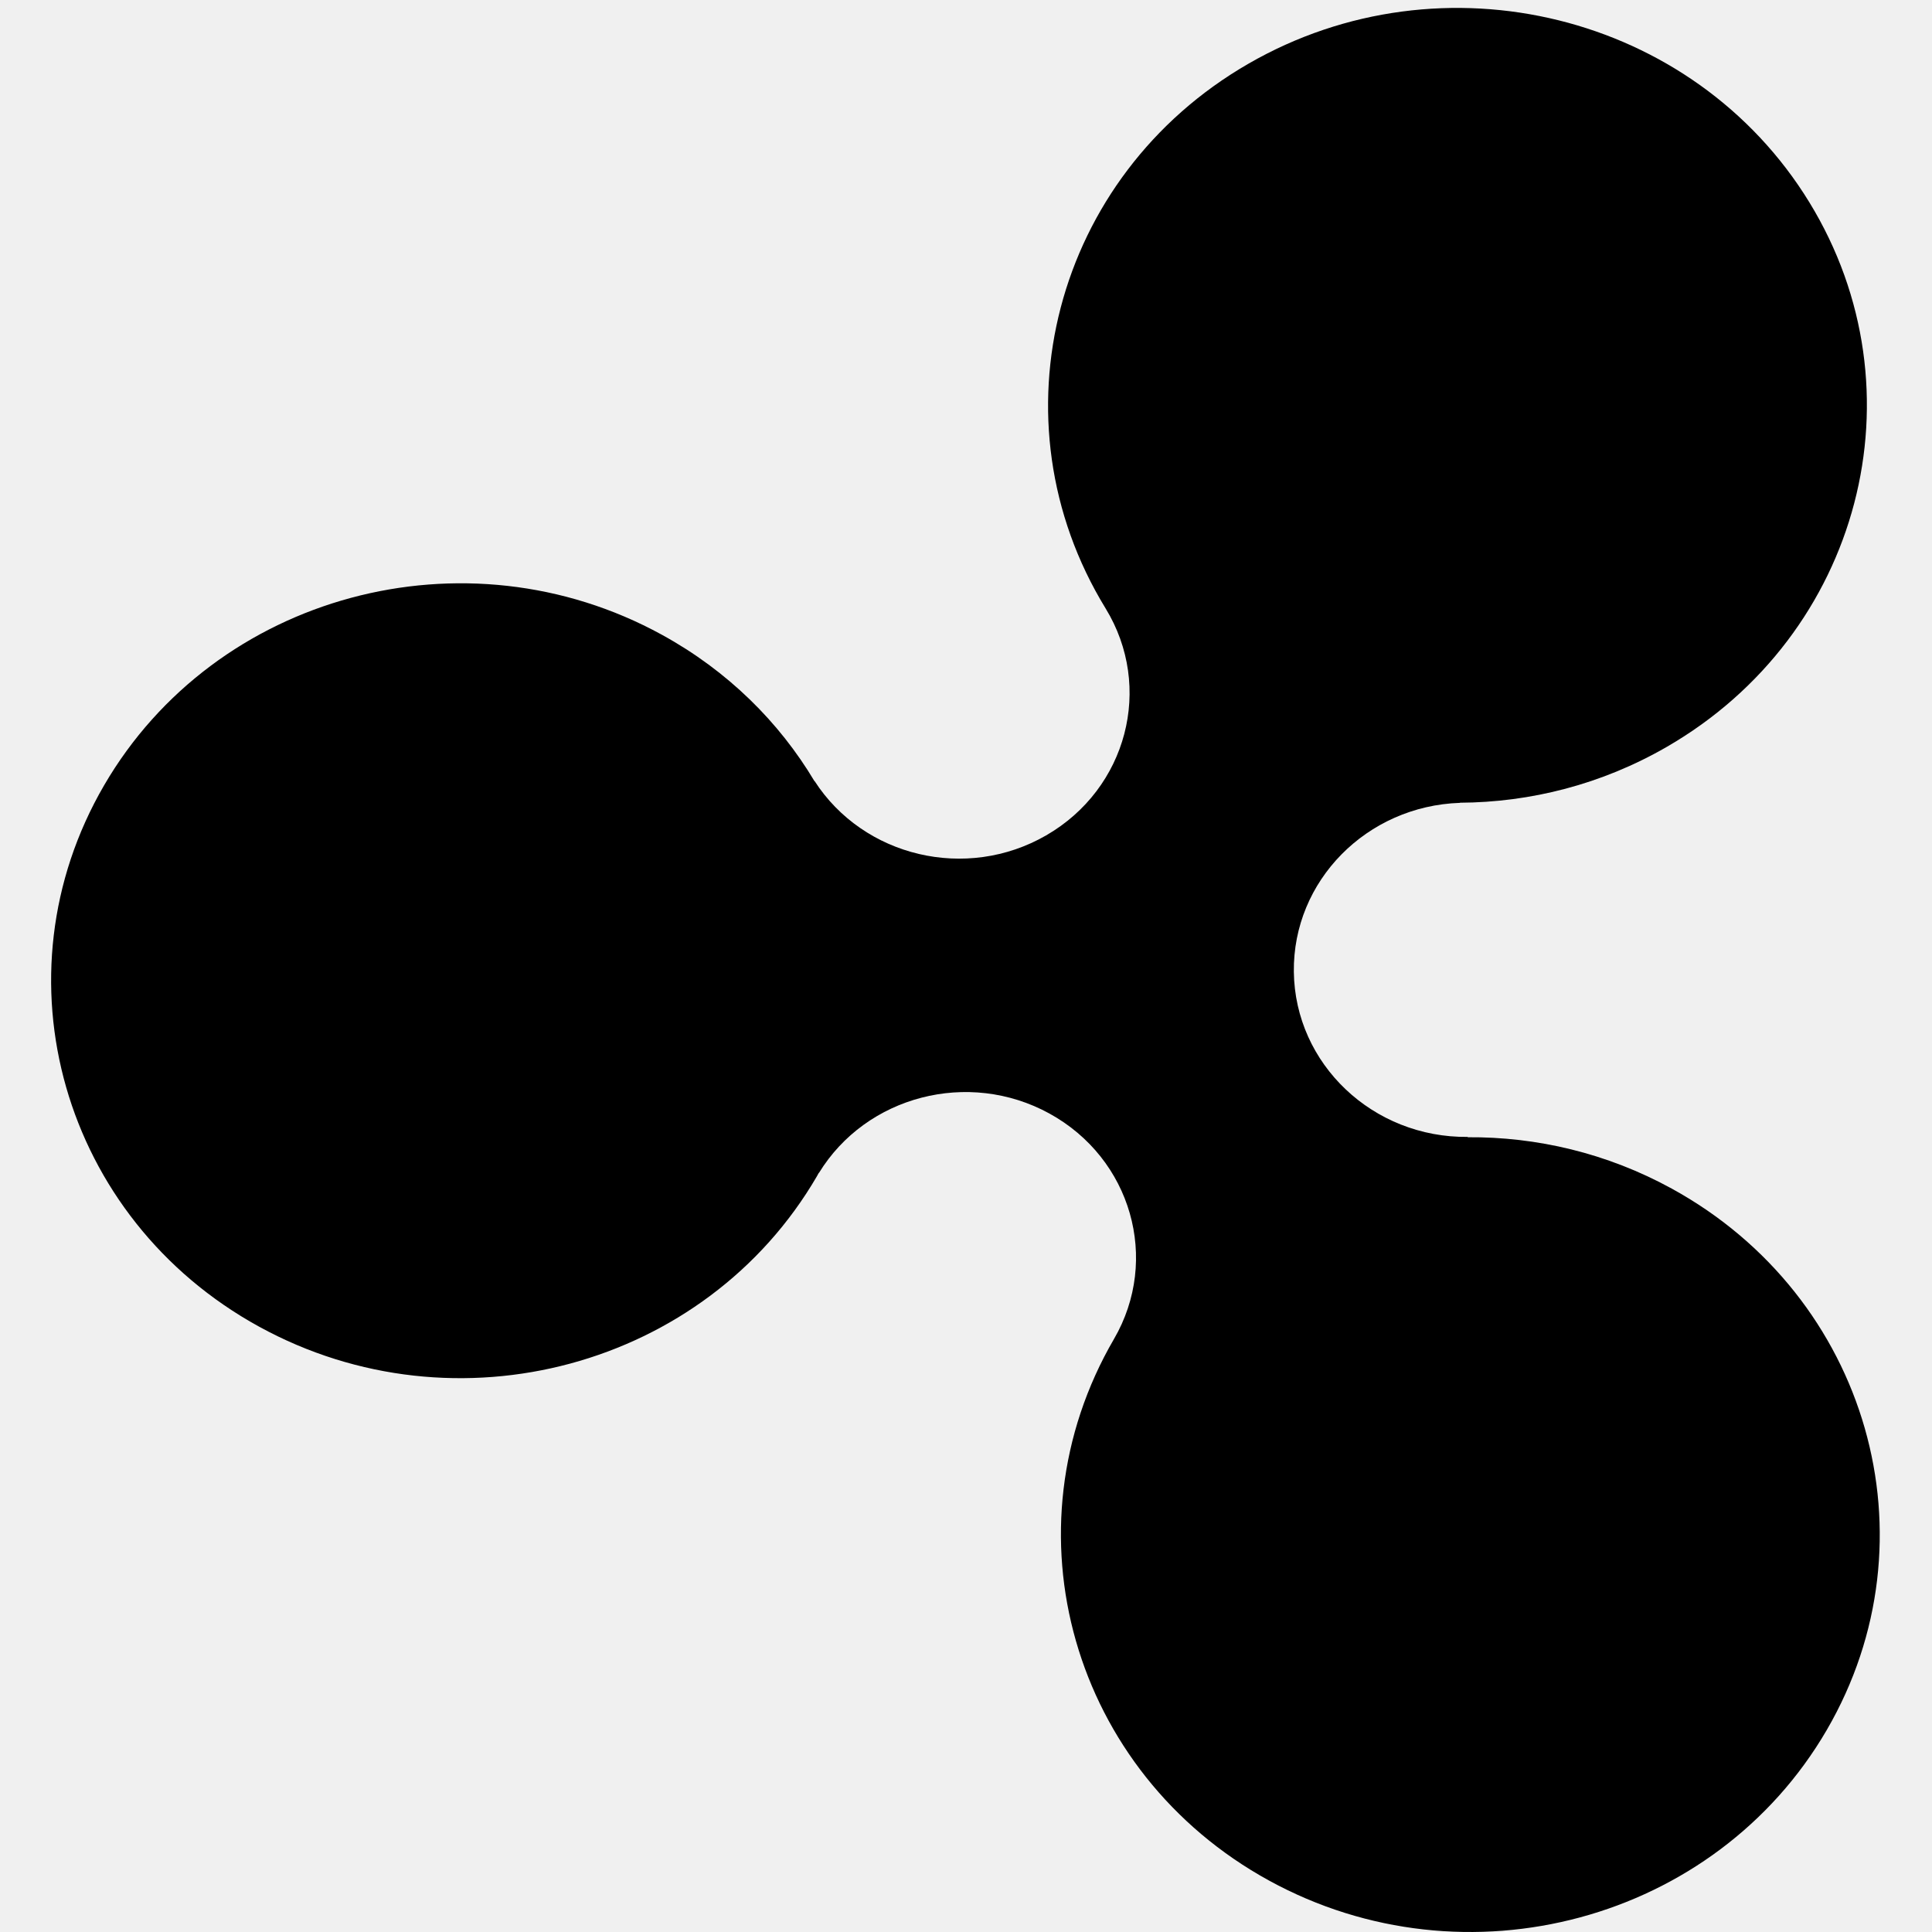
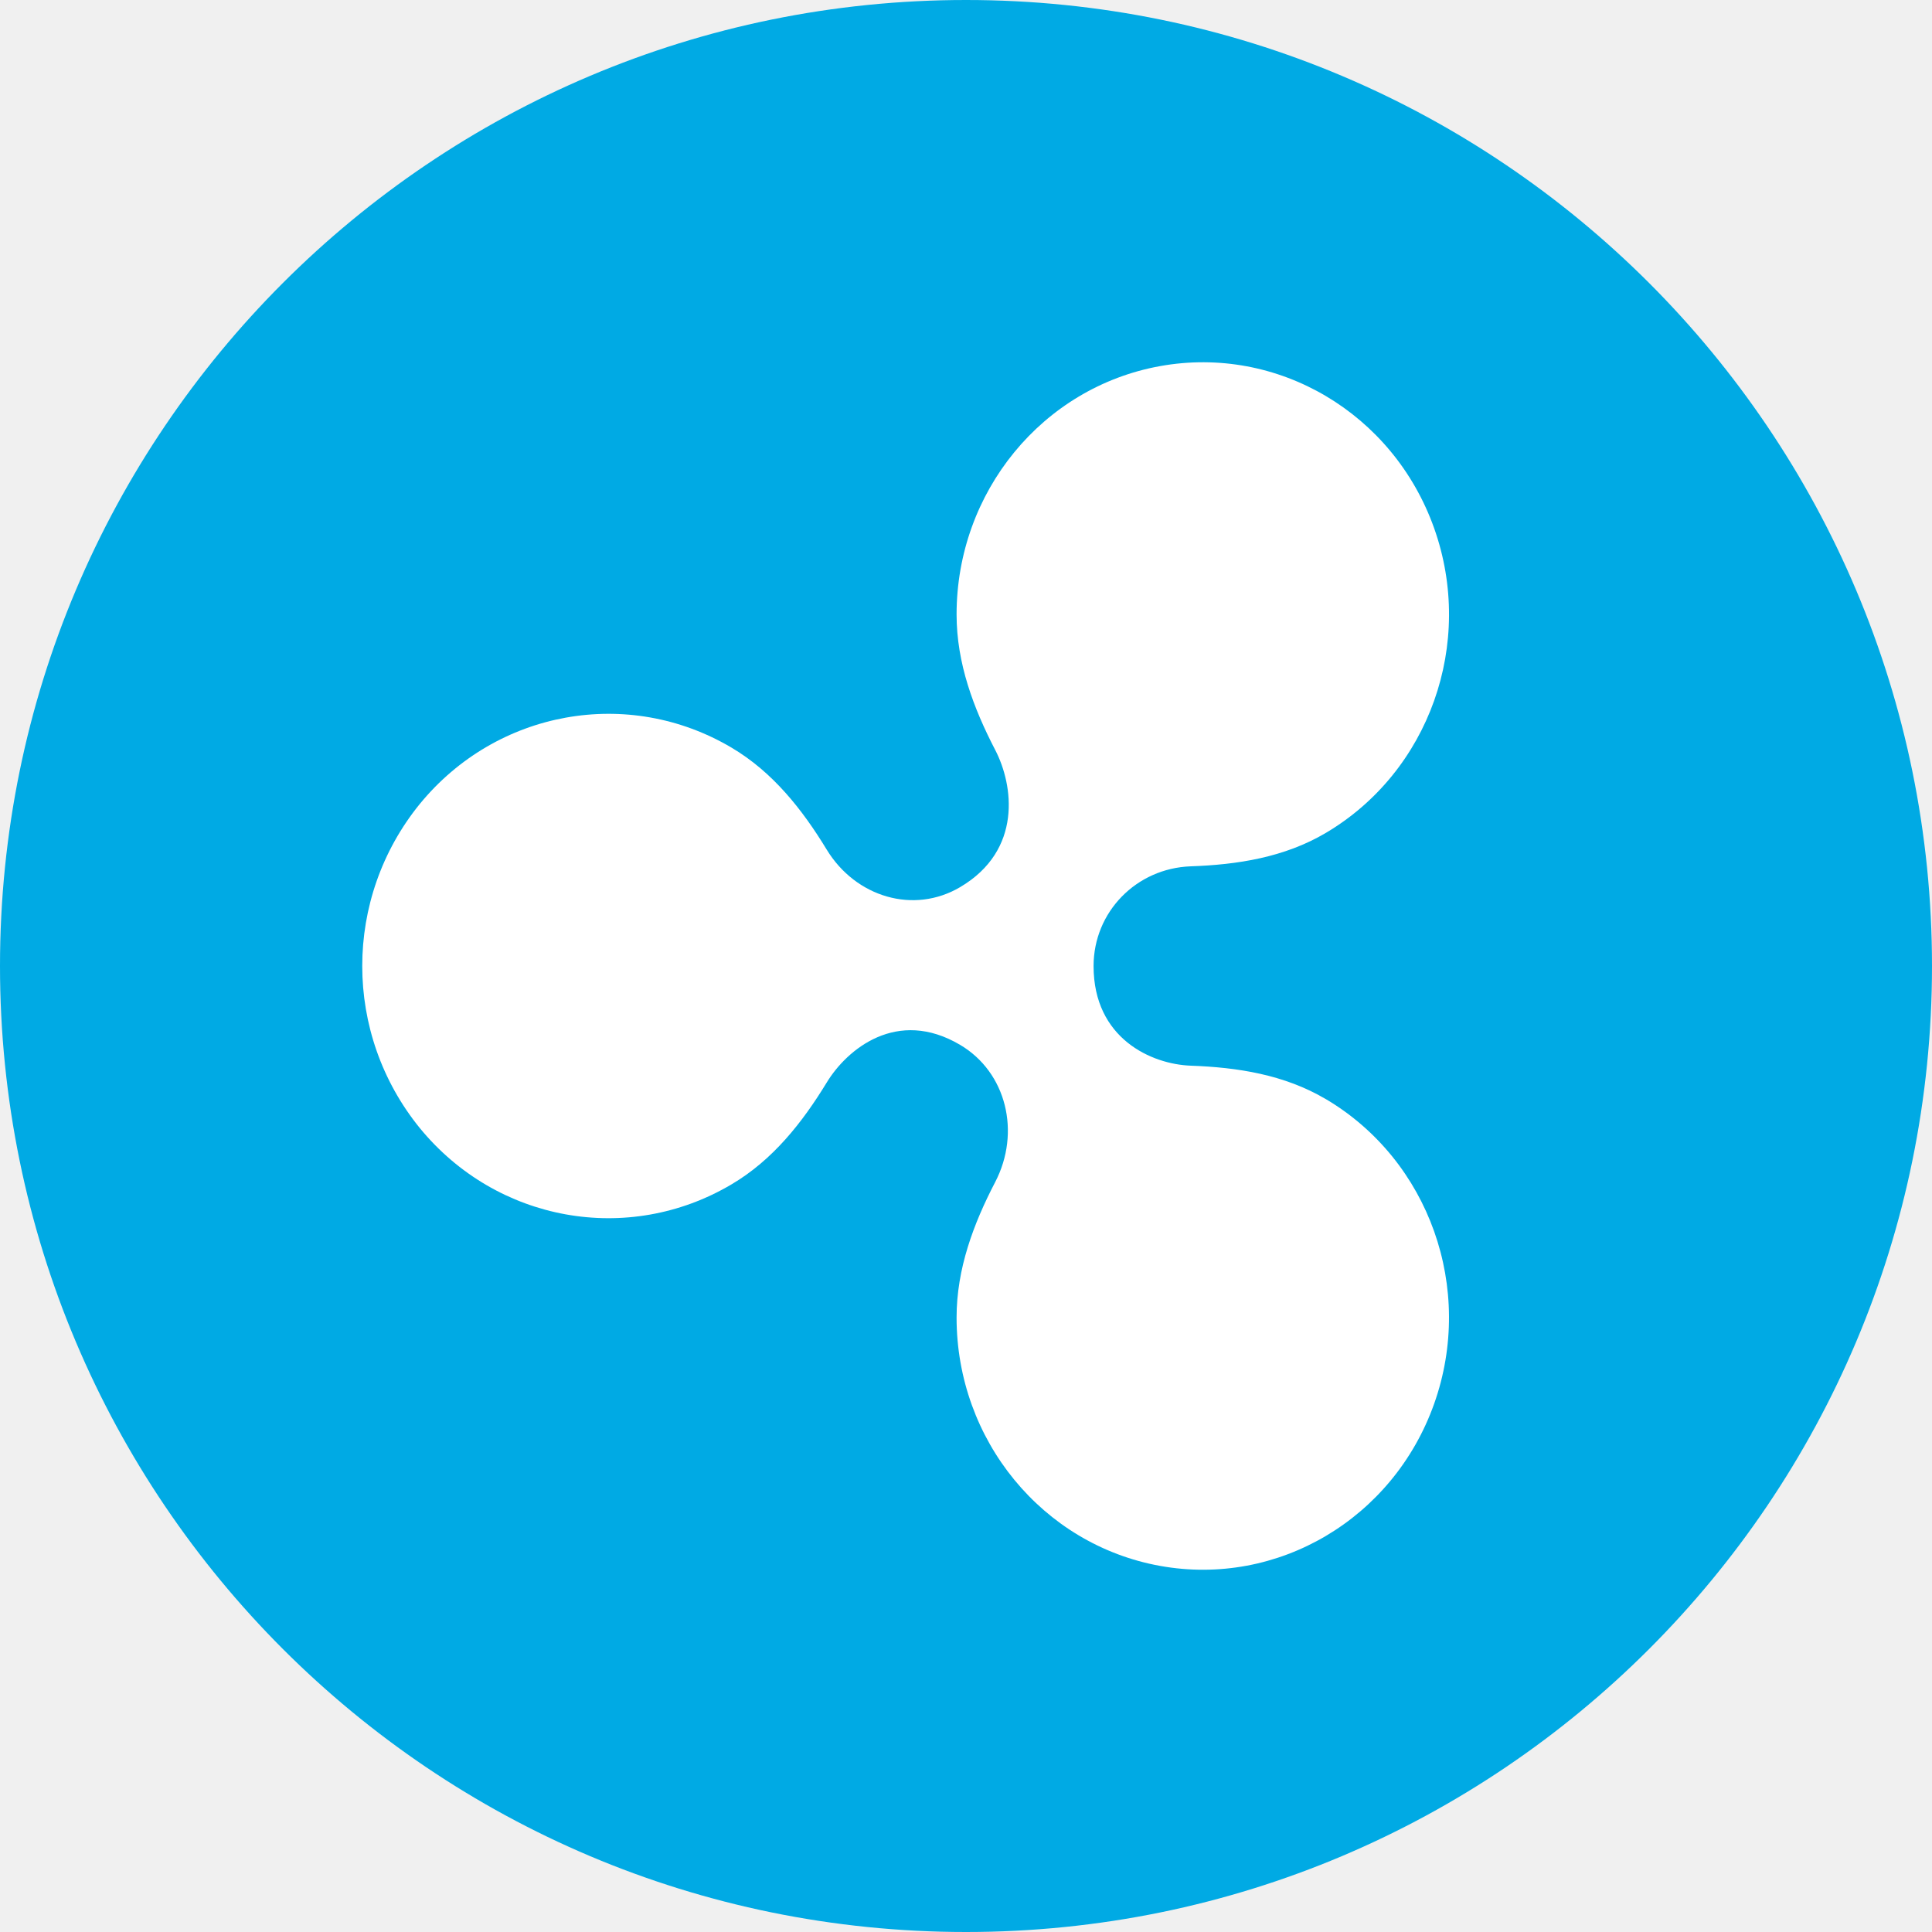
- <svg xmlns="http://www.w3.org/2000/svg" enable-background="new 0 0 226.777 226.777" height="226.777px" id="Layer_1" version="1.1" viewBox="0 0 226.777 226.777" width="226.777px" xml:space="preserve">
-   <path d="M196.224,139.515c-7.59-4.162-15.848-6.09-23.981-6.026l0.069-0.039c-11.158,0.128-20.311-8.55-20.442-19.38  c-0.129-10.686,8.565-19.467,19.505-19.832v-0.005l-0.02-0.01c8.276-0.04,16.649-2.145,24.277-6.547  c22.81-13.165,30.309-41.787,16.749-63.93C198.818,1.602,169.334-5.677,146.524,7.488c-22.81,13.164-30.308,41.787-16.747,63.93  c5.648,9.227,2.526,21.152-6.978,26.638c-9.369,5.407-21.433,2.534-27.188-6.383l-0.005,0.002V91.7  c-4.147-6.951-10.189-12.956-17.913-17.192C54.59,61.836,25.276,69.744,12.223,92.175c-13.053,22.426-4.903,50.882,18.201,63.553  c23.105,12.672,52.415,4.763,65.469-17.667c0.079-0.135,0.149-0.275,0.226-0.411v0.033l0.005,0.002  c5.545-9.054,17.555-12.191,27.047-6.985c9.628,5.281,13.021,17.136,7.583,26.48c-13.055,22.431-4.904,50.885,18.199,63.555  c23.104,12.673,52.417,4.763,65.47-17.667C227.474,180.64,219.327,152.187,196.224,139.515z" id="XRP" />
+ <svg xmlns="http://www.w3.org/2000/svg" width="32" height="32">
+   <g fill="none" fill-rule="evenodd">
+     <circle cx="16" cy="16" r="16" fill="#00AAE4" />
+     <path fill="#FFF" fill-rule="nonzero" d="M21.96 18.205c-.69-.408-1.467-.526-2.237-.554-.646-.023-1.61-.447-1.61-1.65 0-.898.71-1.62 1.61-1.652.77-.027 1.548-.146 2.238-.554 1.713-1.014 2.47-3.141 1.793-5.046-.677-1.905-2.591-3.037-4.54-2.685-1.949.352-3.37 2.086-3.37 4.114 0 .809.282 1.554.64 2.244.302.581.454 1.66-.58 2.271-.77.455-1.73.167-2.21-.619-.404-.664-.893-1.286-1.578-1.691-1.713-1.014-3.89-.62-5.162.932a4.255 4.255 0 0 0 0 5.37c1.272 1.553 3.449 1.946 5.162.932.685-.404 1.174-1.026 1.579-1.69.332-.545 1.162-1.24 2.209-.62.768.455 1.006 1.45.58 2.271-.359.69-.64 1.435-.64 2.245 0 2.027 1.421 3.761 3.37 4.113 1.949.352 3.863-.78 4.54-2.685.676-1.905-.08-4.032-1.793-5.046z" />
+   </g>
</svg>
